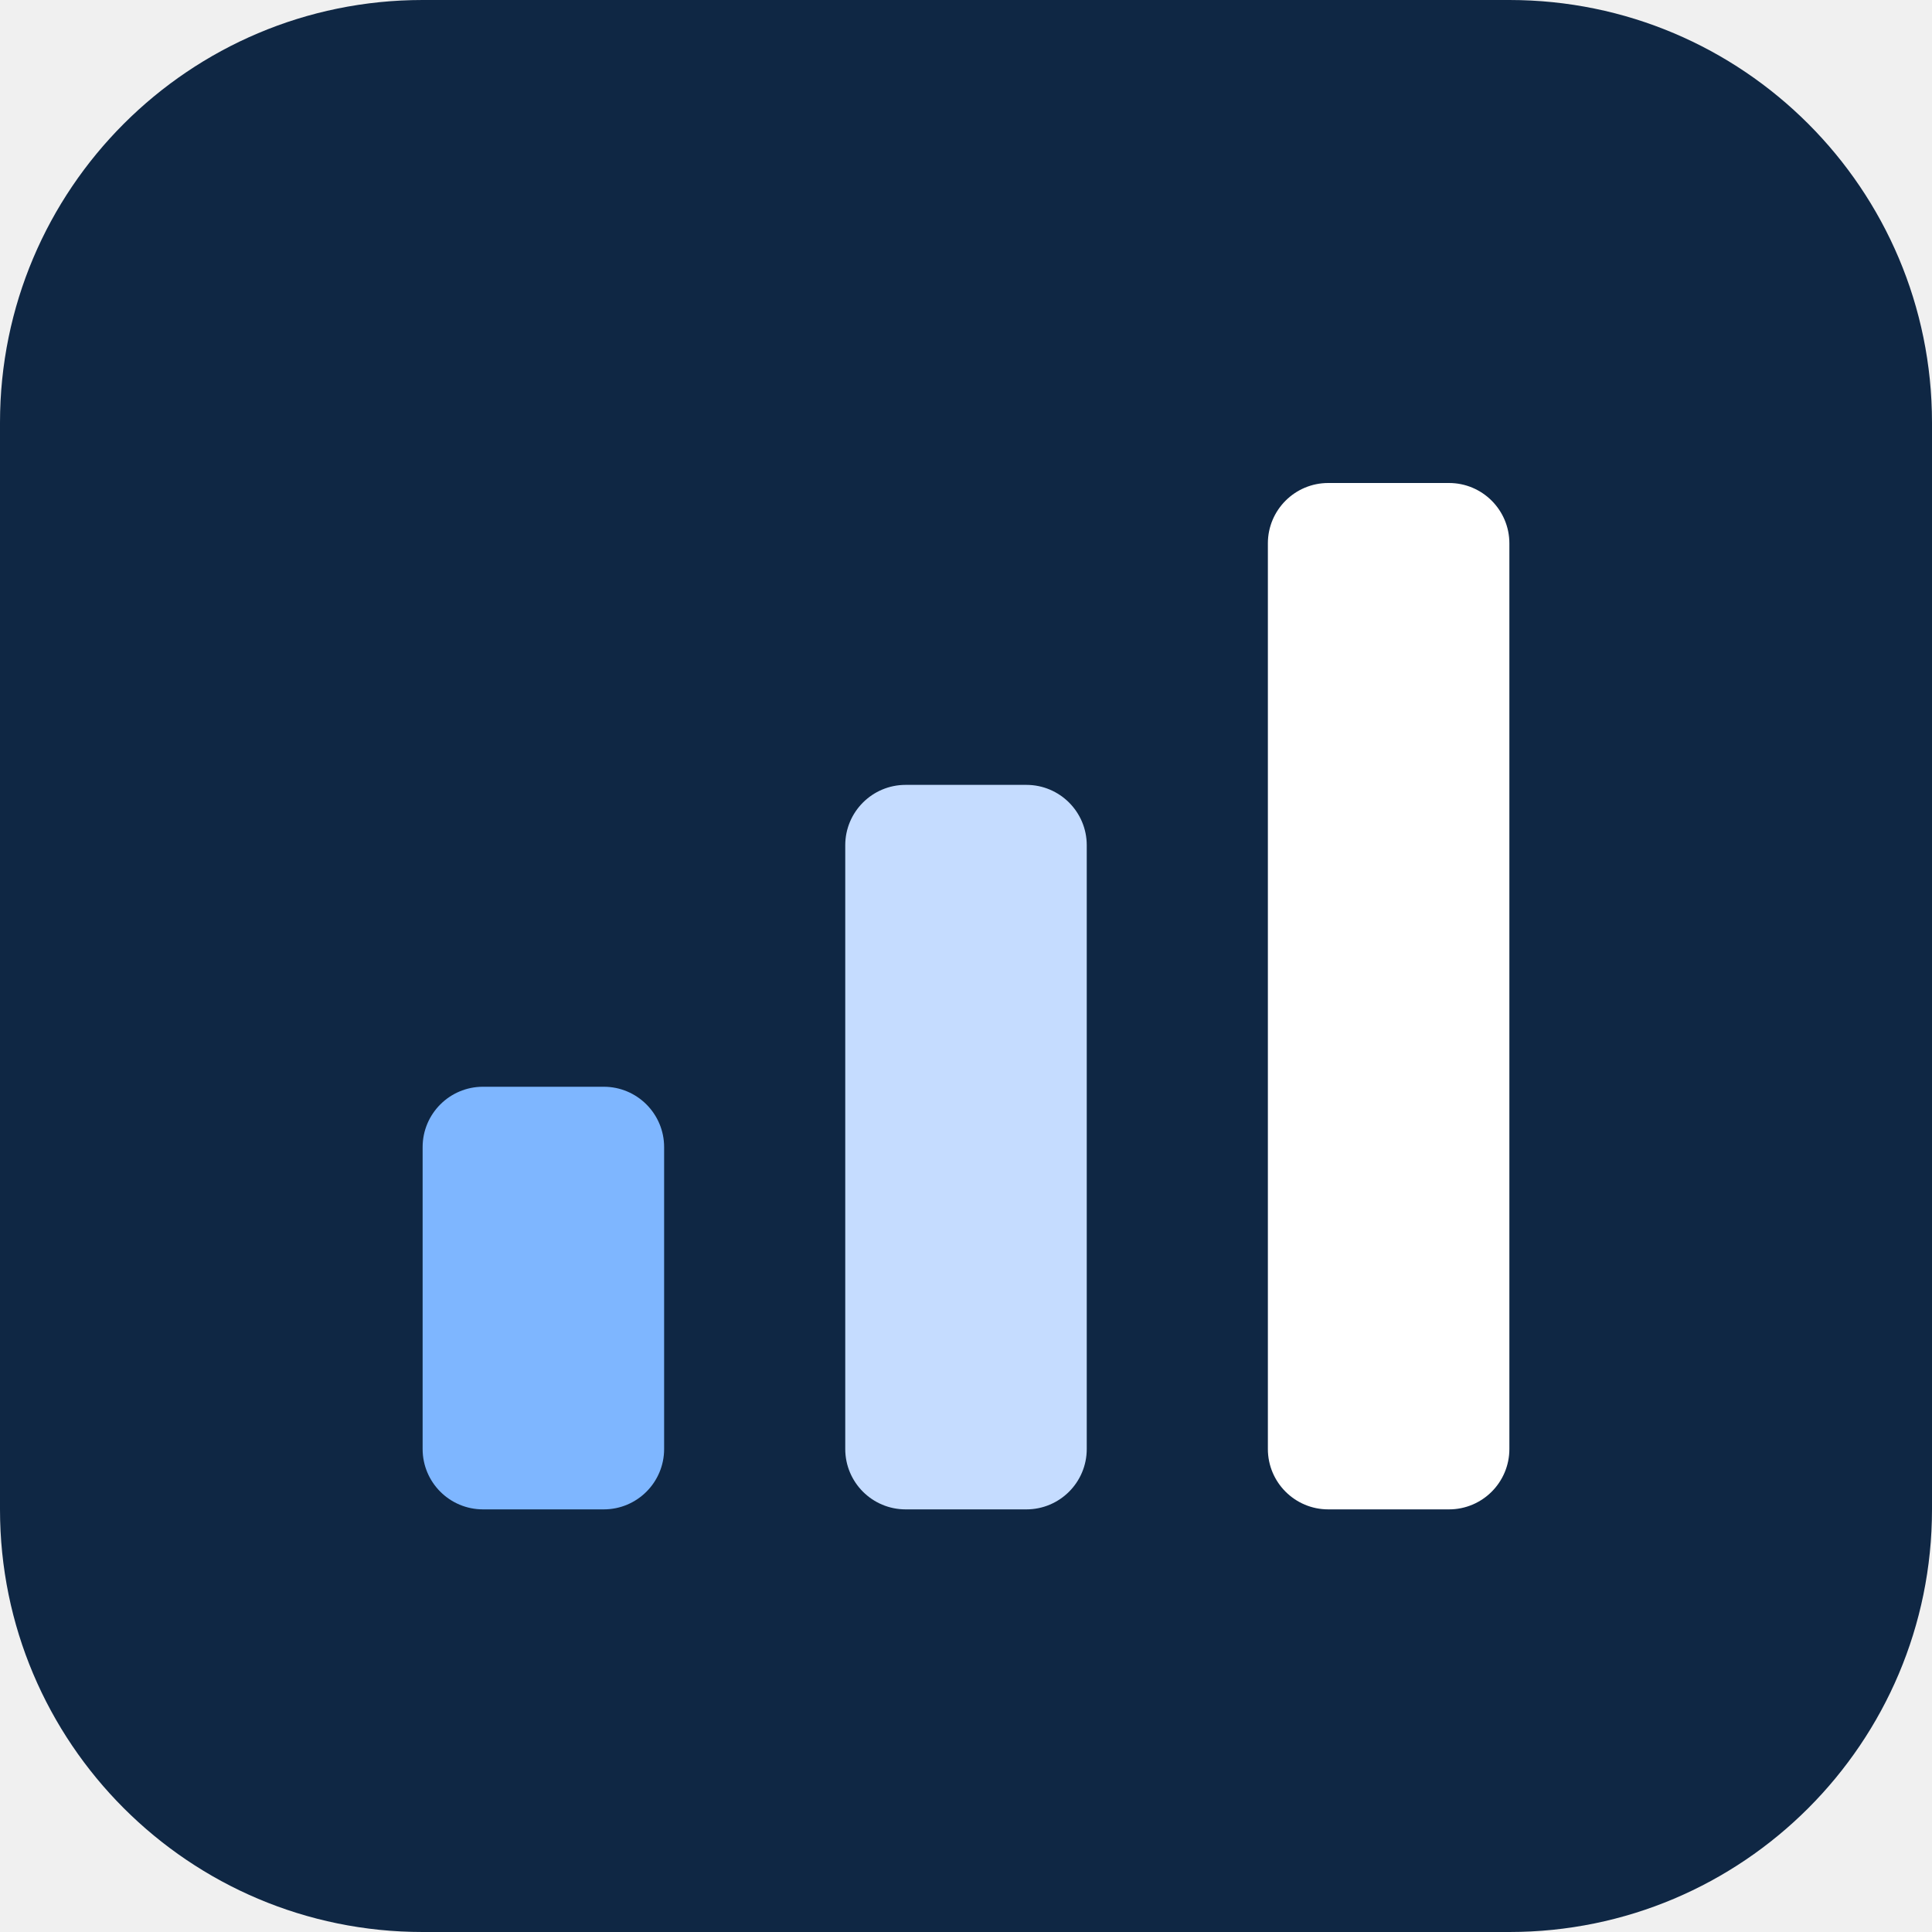
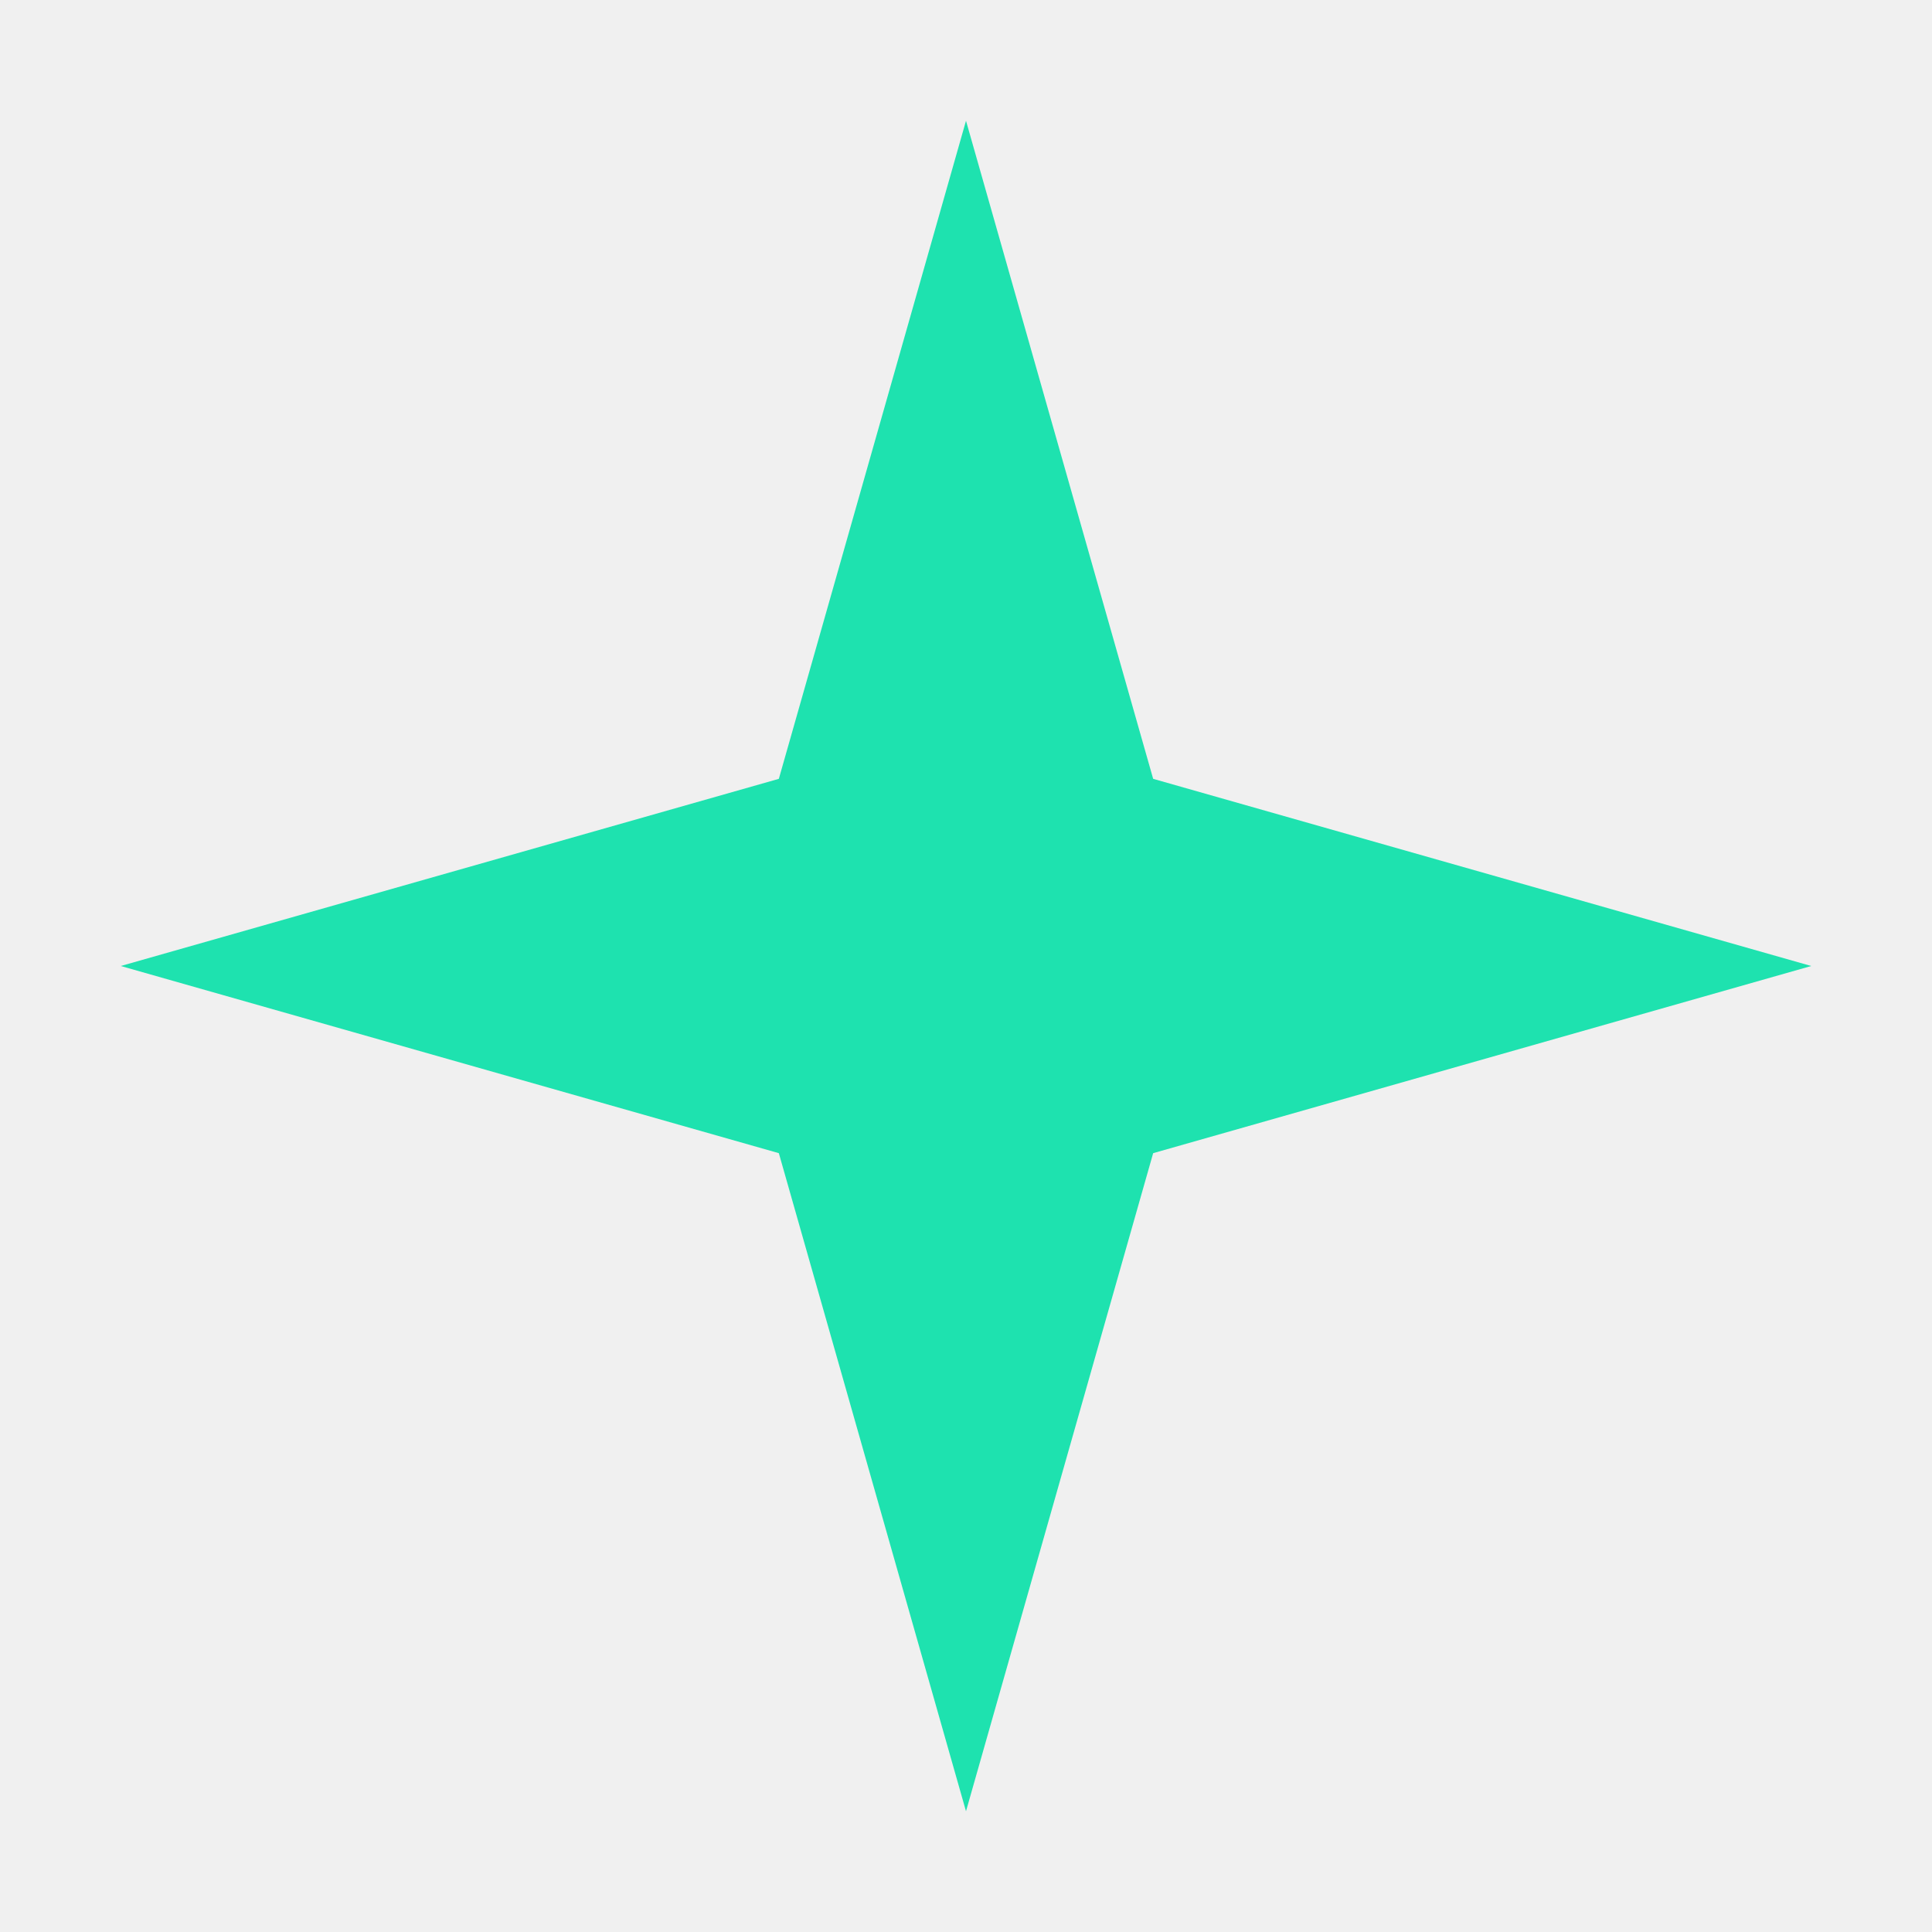
<svg xmlns="http://www.w3.org/2000/svg" viewBox="0 0 64 64" role="img" aria-label="DataTools Pro">
-   <rect width="64" height="64" rx="14" fill="#0f2744" />
-   <rect x="14" y="36" width="8" height="14" rx="2" fill="#7eb6ff" />
-   <rect x="28" y="26" width="8" height="24" rx="2" fill="#c5dcff" />
-   <rect x="42" y="16" width="8" height="34" rx="2" fill="#ffffff" />
+   <polygon fill="#1EE2AF" points="32,4 38.2,25.8 60,32 38.2,38.2 32,60 25.8,38.2 4,32 25.8,25.8" />
</svg>
